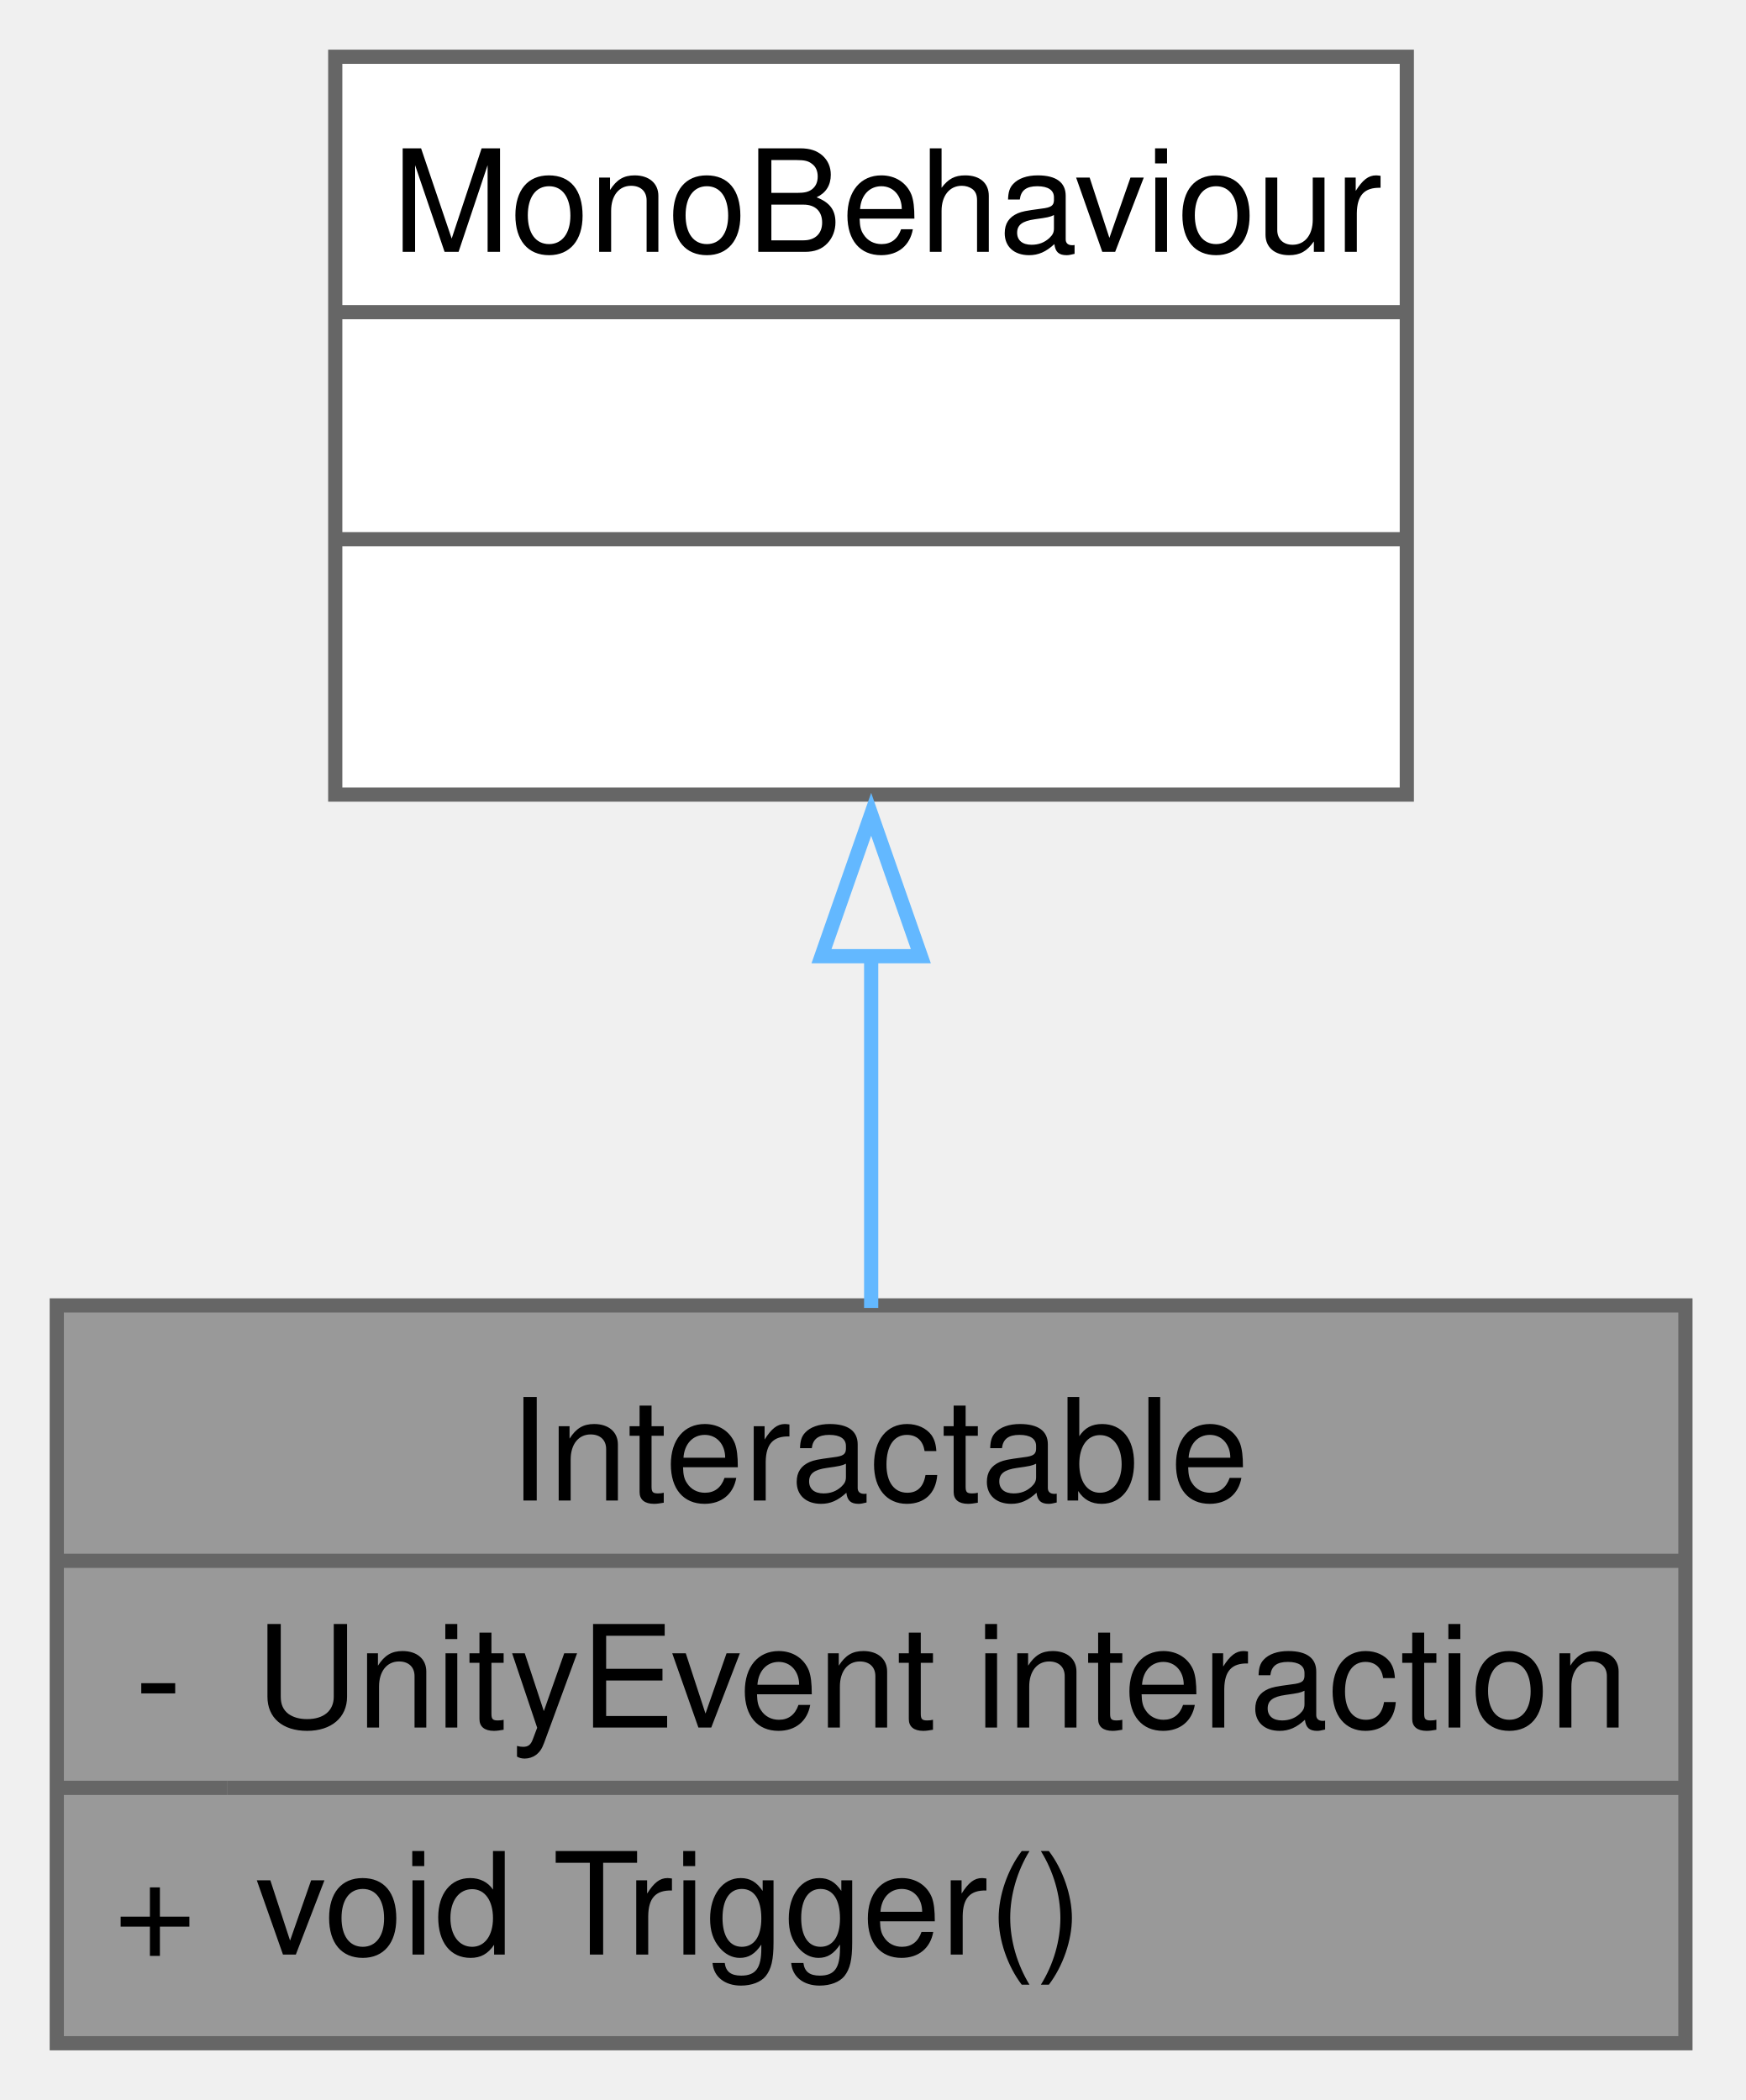
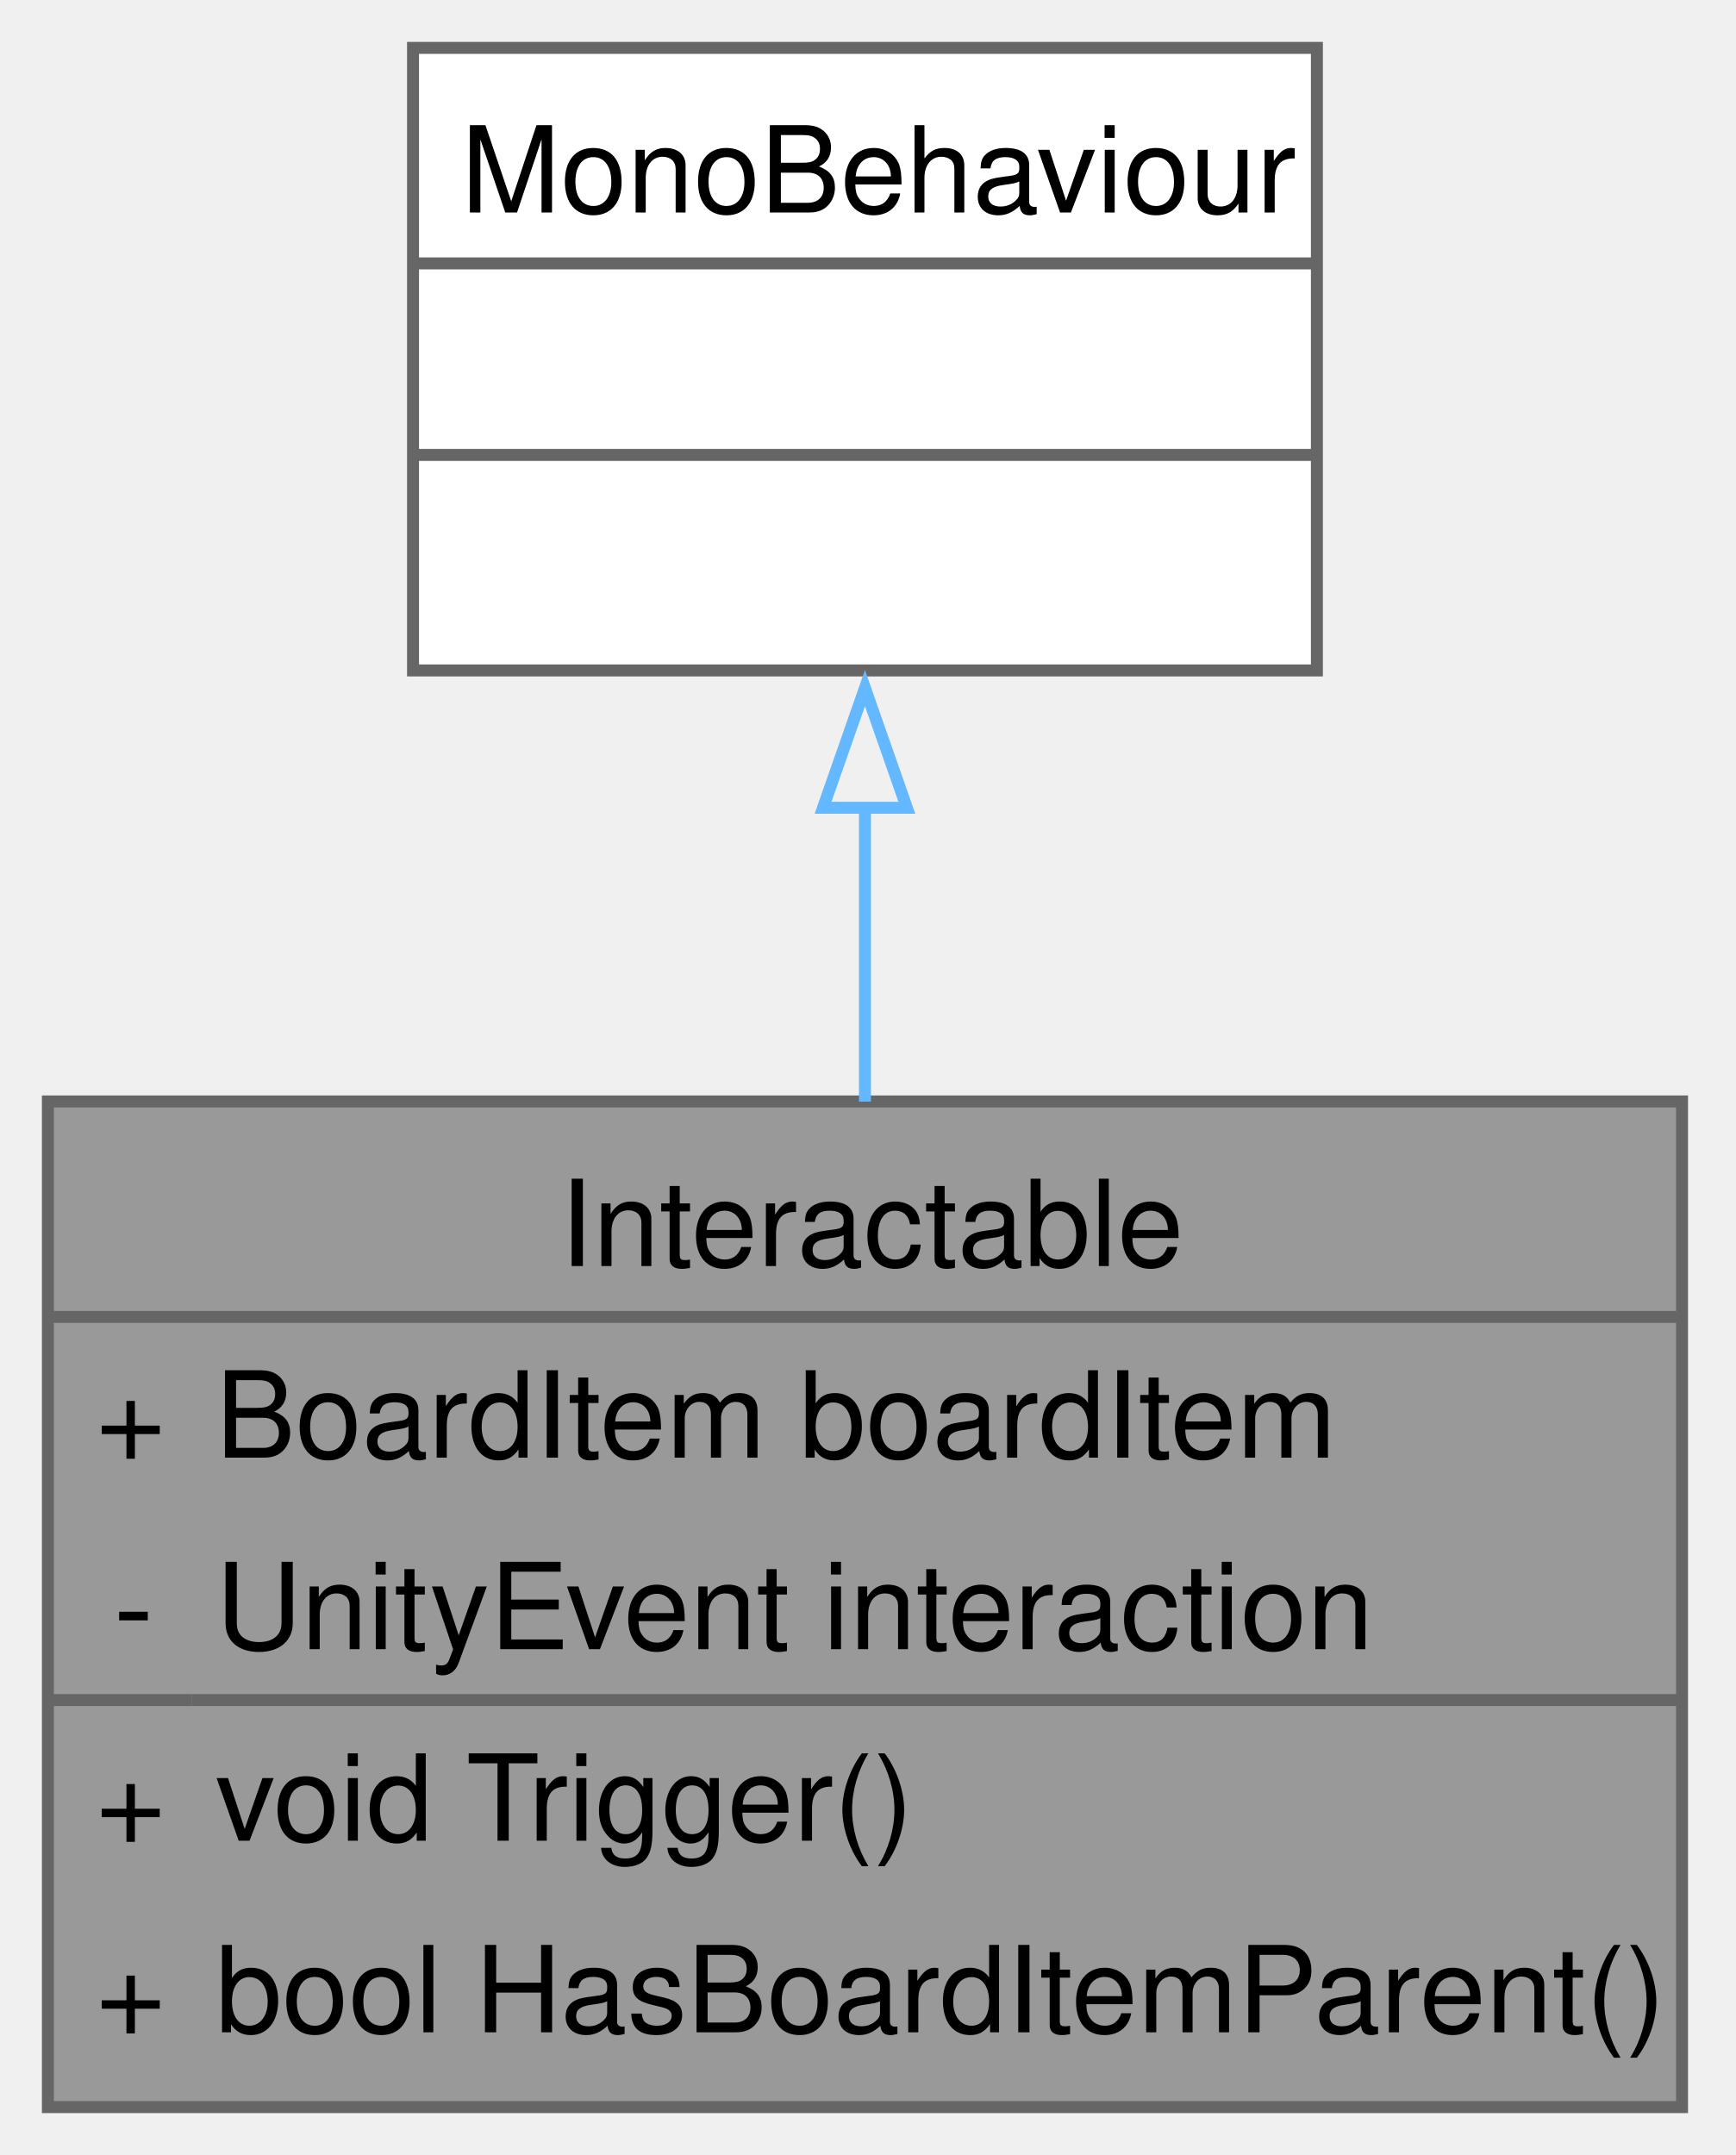
- <svg xmlns="http://www.w3.org/2000/svg" xmlns:xlink="http://www.w3.org/1999/xlink" width="123pt" height="148pt" viewBox="0.00 0.00 123.00 148.00">
-   <g id="graph0" class="graph" transform="scale(1 1) rotate(0) translate(4 144)">
+ <svg xmlns="http://www.w3.org/2000/svg" xmlns:xlink="http://www.w3.org/1999/xlink" width="145pt" height="180pt" viewBox="0.00 0.00 145.00 180.00">
+   <g id="graph0" class="graph" transform="scale(1 1) rotate(0) translate(4 176)">
    <g id="Node000001" class="node">
      <g id="a_Node000001">
        <a xlink:title="A simple class for hooking into interactions, player pickup etc.">
-           <polygon fill="#999999" stroke="none" points="114.75,-52 0,-52 0,0 114.75,0 114.75,-52" />
-           <text xml:space="preserve" text-anchor="start" x="31.88" y="-38.25" font-family="Helvetica,sans-Serif" font-size="10.00">Interactable</text>
-           <text xml:space="preserve" text-anchor="start" x="5.5" y="-22.25" font-family="Helvetica,sans-Serif" font-size="10.00">-</text>
-           <text xml:space="preserve" text-anchor="start" x="14" y="-22.25" font-family="Helvetica,sans-Serif" font-size="10.00">UnityEvent interaction</text>
+           <polygon fill="#999999" stroke="none" points="136.5,-84 0,-84 0,0 136.5,0 136.5,-84" />
+           <text xml:space="preserve" text-anchor="start" x="42.75" y="-70.25" font-family="Helvetica,sans-Serif" font-size="10.00">Interactable</text>
+           <text xml:space="preserve" text-anchor="start" x="4" y="-54.25" font-family="Helvetica,sans-Serif" font-size="10.00">+</text>
+           <text xml:space="preserve" text-anchor="start" x="14" y="-54.25" font-family="Helvetica,sans-Serif" font-size="10.00">BoardItem boardItem</text>
+           <text xml:space="preserve" text-anchor="start" x="5.5" y="-38.25" font-family="Helvetica,sans-Serif" font-size="10.00">-</text>
+           <text xml:space="preserve" text-anchor="start" x="14" y="-38.25" font-family="Helvetica,sans-Serif" font-size="10.00">UnityEvent interaction</text>
+           <text xml:space="preserve" text-anchor="start" x="4" y="-22.25" font-family="Helvetica,sans-Serif" font-size="10.00">+</text>
+           <text xml:space="preserve" text-anchor="start" x="14" y="-22.25" font-family="Helvetica,sans-Serif" font-size="10.00">void Trigger()</text>
          <text xml:space="preserve" text-anchor="start" x="4" y="-6.25" font-family="Helvetica,sans-Serif" font-size="10.00">+</text>
-           <text xml:space="preserve" text-anchor="start" x="14" y="-6.25" font-family="Helvetica,sans-Serif" font-size="10.00">void Trigger()</text>
-           <polygon fill="#666666" stroke="#666666" points="0,-34 0,-34 114.75,-34 114.75,-34 0,-34" />
-           <polygon fill="#666666" stroke="#666666" points="0,-18 0,-18 12,-18 12,-18 0,-18" />
-           <polygon fill="#666666" stroke="#666666" points="12,-18 12,-18 114.75,-18 114.75,-18 12,-18" />
-           <polygon fill="none" stroke="#666666" points="0,0 0,-52 114.75,-52 114.75,0 0,0" />
+           <text xml:space="preserve" text-anchor="start" x="14" y="-6.25" font-family="Helvetica,sans-Serif" font-size="10.00">bool HasBoardItemParent()</text>
+           <polygon fill="#666666" stroke="#666666" points="0,-66 0,-66 136.5,-66 136.5,-66 0,-66" />
+           <polygon fill="#666666" stroke="#666666" points="0,-34 0,-34 12,-34 12,-34 0,-34" />
+           <polygon fill="#666666" stroke="#666666" points="12,-34 12,-34 136.5,-34 136.5,-34 12,-34" />
+           <polygon fill="none" stroke="#666666" points="0,0 0,-84 136.5,-84 136.5,0 0,0" />
        </a>
      </g>
    </g>
    <g id="Node000002" class="node">
      <g id="a_Node000002">
        <a xlink:href="$class_mono_behaviour.html" xlink:title=" ">
-           <polygon fill="white" stroke="none" points="95.12,-140 19.62,-140 19.62,-88 95.12,-88 95.12,-140" />
-           <text xml:space="preserve" text-anchor="start" x="23.62" y="-126.25" font-family="Helvetica,sans-Serif" font-size="10.00">MonoBehaviour</text>
-           <text xml:space="preserve" text-anchor="start" x="55.88" y="-110.25" font-family="Helvetica,sans-Serif" font-size="10.00"> </text>
-           <text xml:space="preserve" text-anchor="start" x="55.88" y="-94.25" font-family="Helvetica,sans-Serif" font-size="10.00"> </text>
-           <polygon fill="#666666" stroke="#666666" points="19.62,-122 19.62,-122 95.12,-122 95.12,-122 19.62,-122" />
-           <polygon fill="#666666" stroke="#666666" points="19.62,-106 19.62,-106 95.12,-106 95.12,-106 19.62,-106" />
-           <polygon fill="none" stroke="#666666" points="19.62,-88 19.62,-140 95.12,-140 95.12,-88 19.62,-88" />
+           <polygon fill="white" stroke="none" points="106,-172 30.5,-172 30.5,-120 106,-120 106,-172" />
+           <text xml:space="preserve" text-anchor="start" x="34.5" y="-158.25" font-family="Helvetica,sans-Serif" font-size="10.00">MonoBehaviour</text>
+           <text xml:space="preserve" text-anchor="start" x="66.75" y="-142.25" font-family="Helvetica,sans-Serif" font-size="10.00"> </text>
+           <text xml:space="preserve" text-anchor="start" x="66.75" y="-126.25" font-family="Helvetica,sans-Serif" font-size="10.00"> </text>
+           <polygon fill="#666666" stroke="#666666" points="30.5,-154 30.5,-154 106,-154 106,-154 30.5,-154" />
+           <polygon fill="#666666" stroke="#666666" points="30.5,-138 30.5,-138 106,-138 106,-138 30.5,-138" />
+           <polygon fill="none" stroke="#666666" points="30.5,-120 30.5,-172 106,-172 106,-120 30.5,-120" />
        </a>
      </g>
    </g>
    <g id="edge2_Node000001_Node000002" class="edge">
      <g id="a_edge2_Node000001_Node000002">
        <a xlink:title=" ">
-           <path fill="none" stroke="#63b8ff" d="M57.38,-76.66C57.38,-68.29 57.38,-59.57 57.38,-51.82" />
-           <polygon fill="none" stroke="#63b8ff" points="53.88,-76.61 57.38,-86.61 60.88,-76.61 53.88,-76.61" />
+           <path fill="none" stroke="#63b8ff" d="M68.25,-108.77C68.25,-100.75 68.25,-92.19 68.25,-83.99" />
+           <polygon fill="none" stroke="#63b8ff" points="64.75,-108.53 68.25,-118.53 71.75,-108.53 64.75,-108.53" />
        </a>
      </g>
    </g>
  </g>
</svg>
